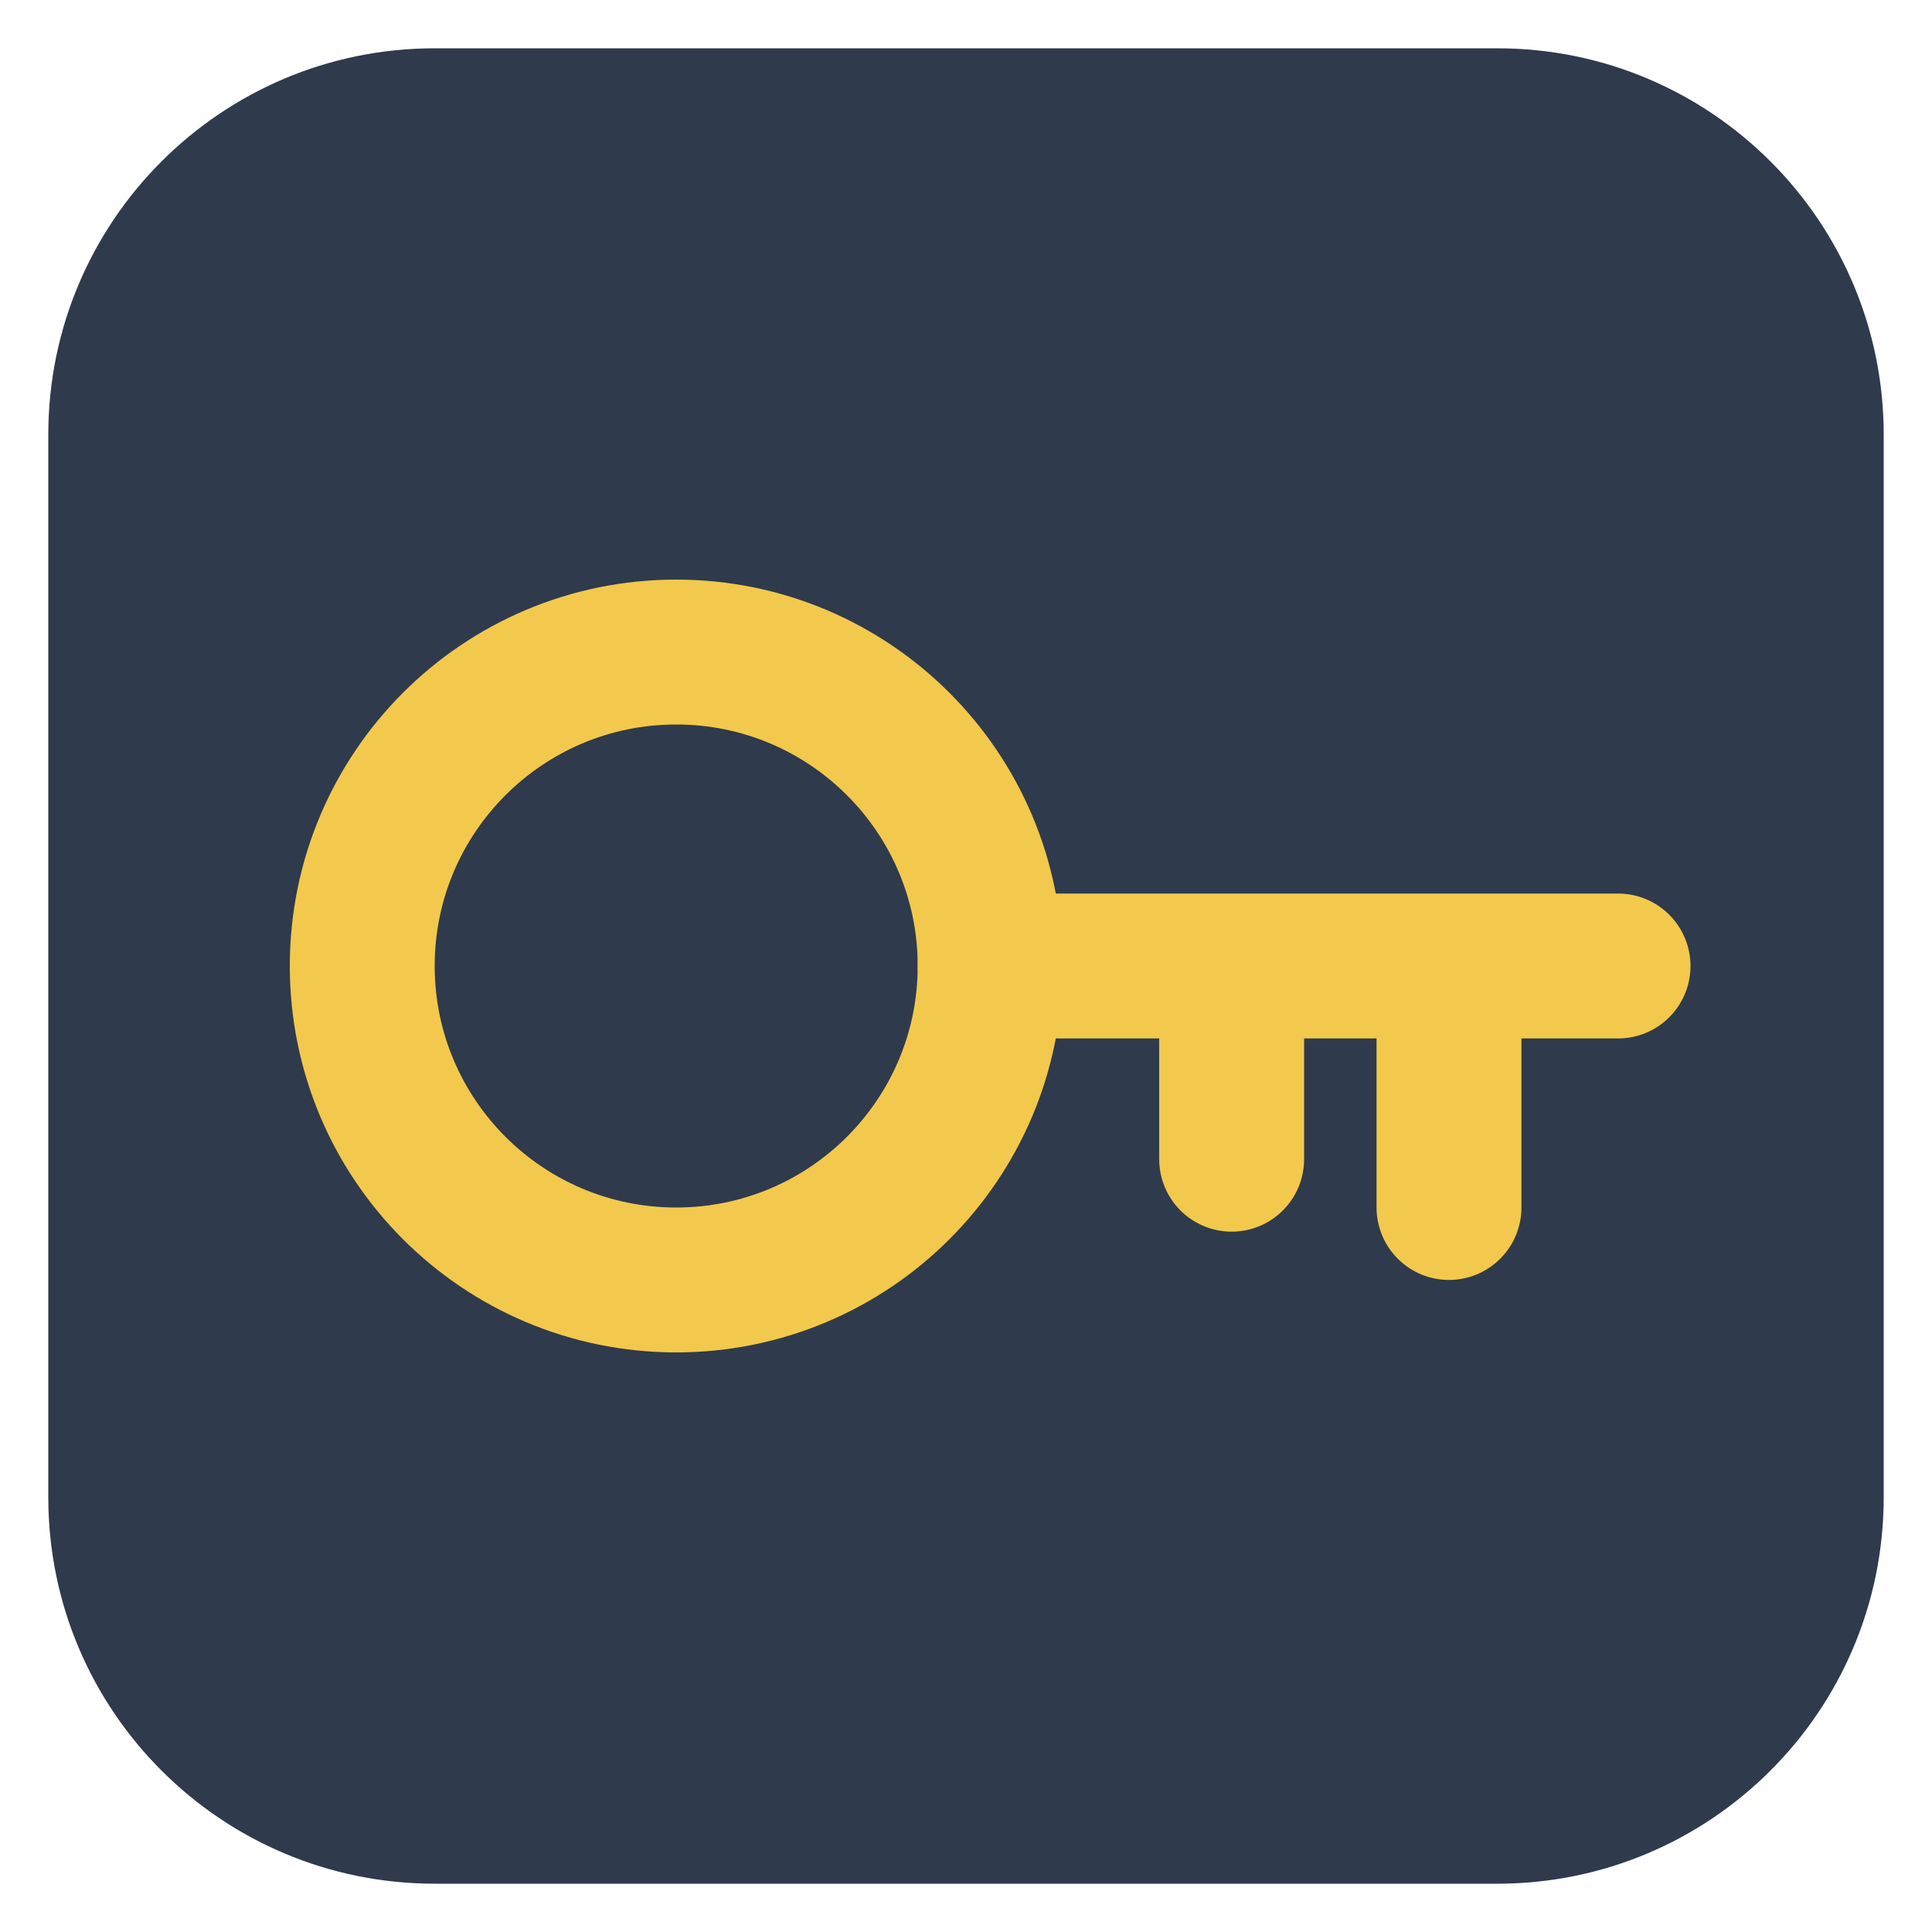
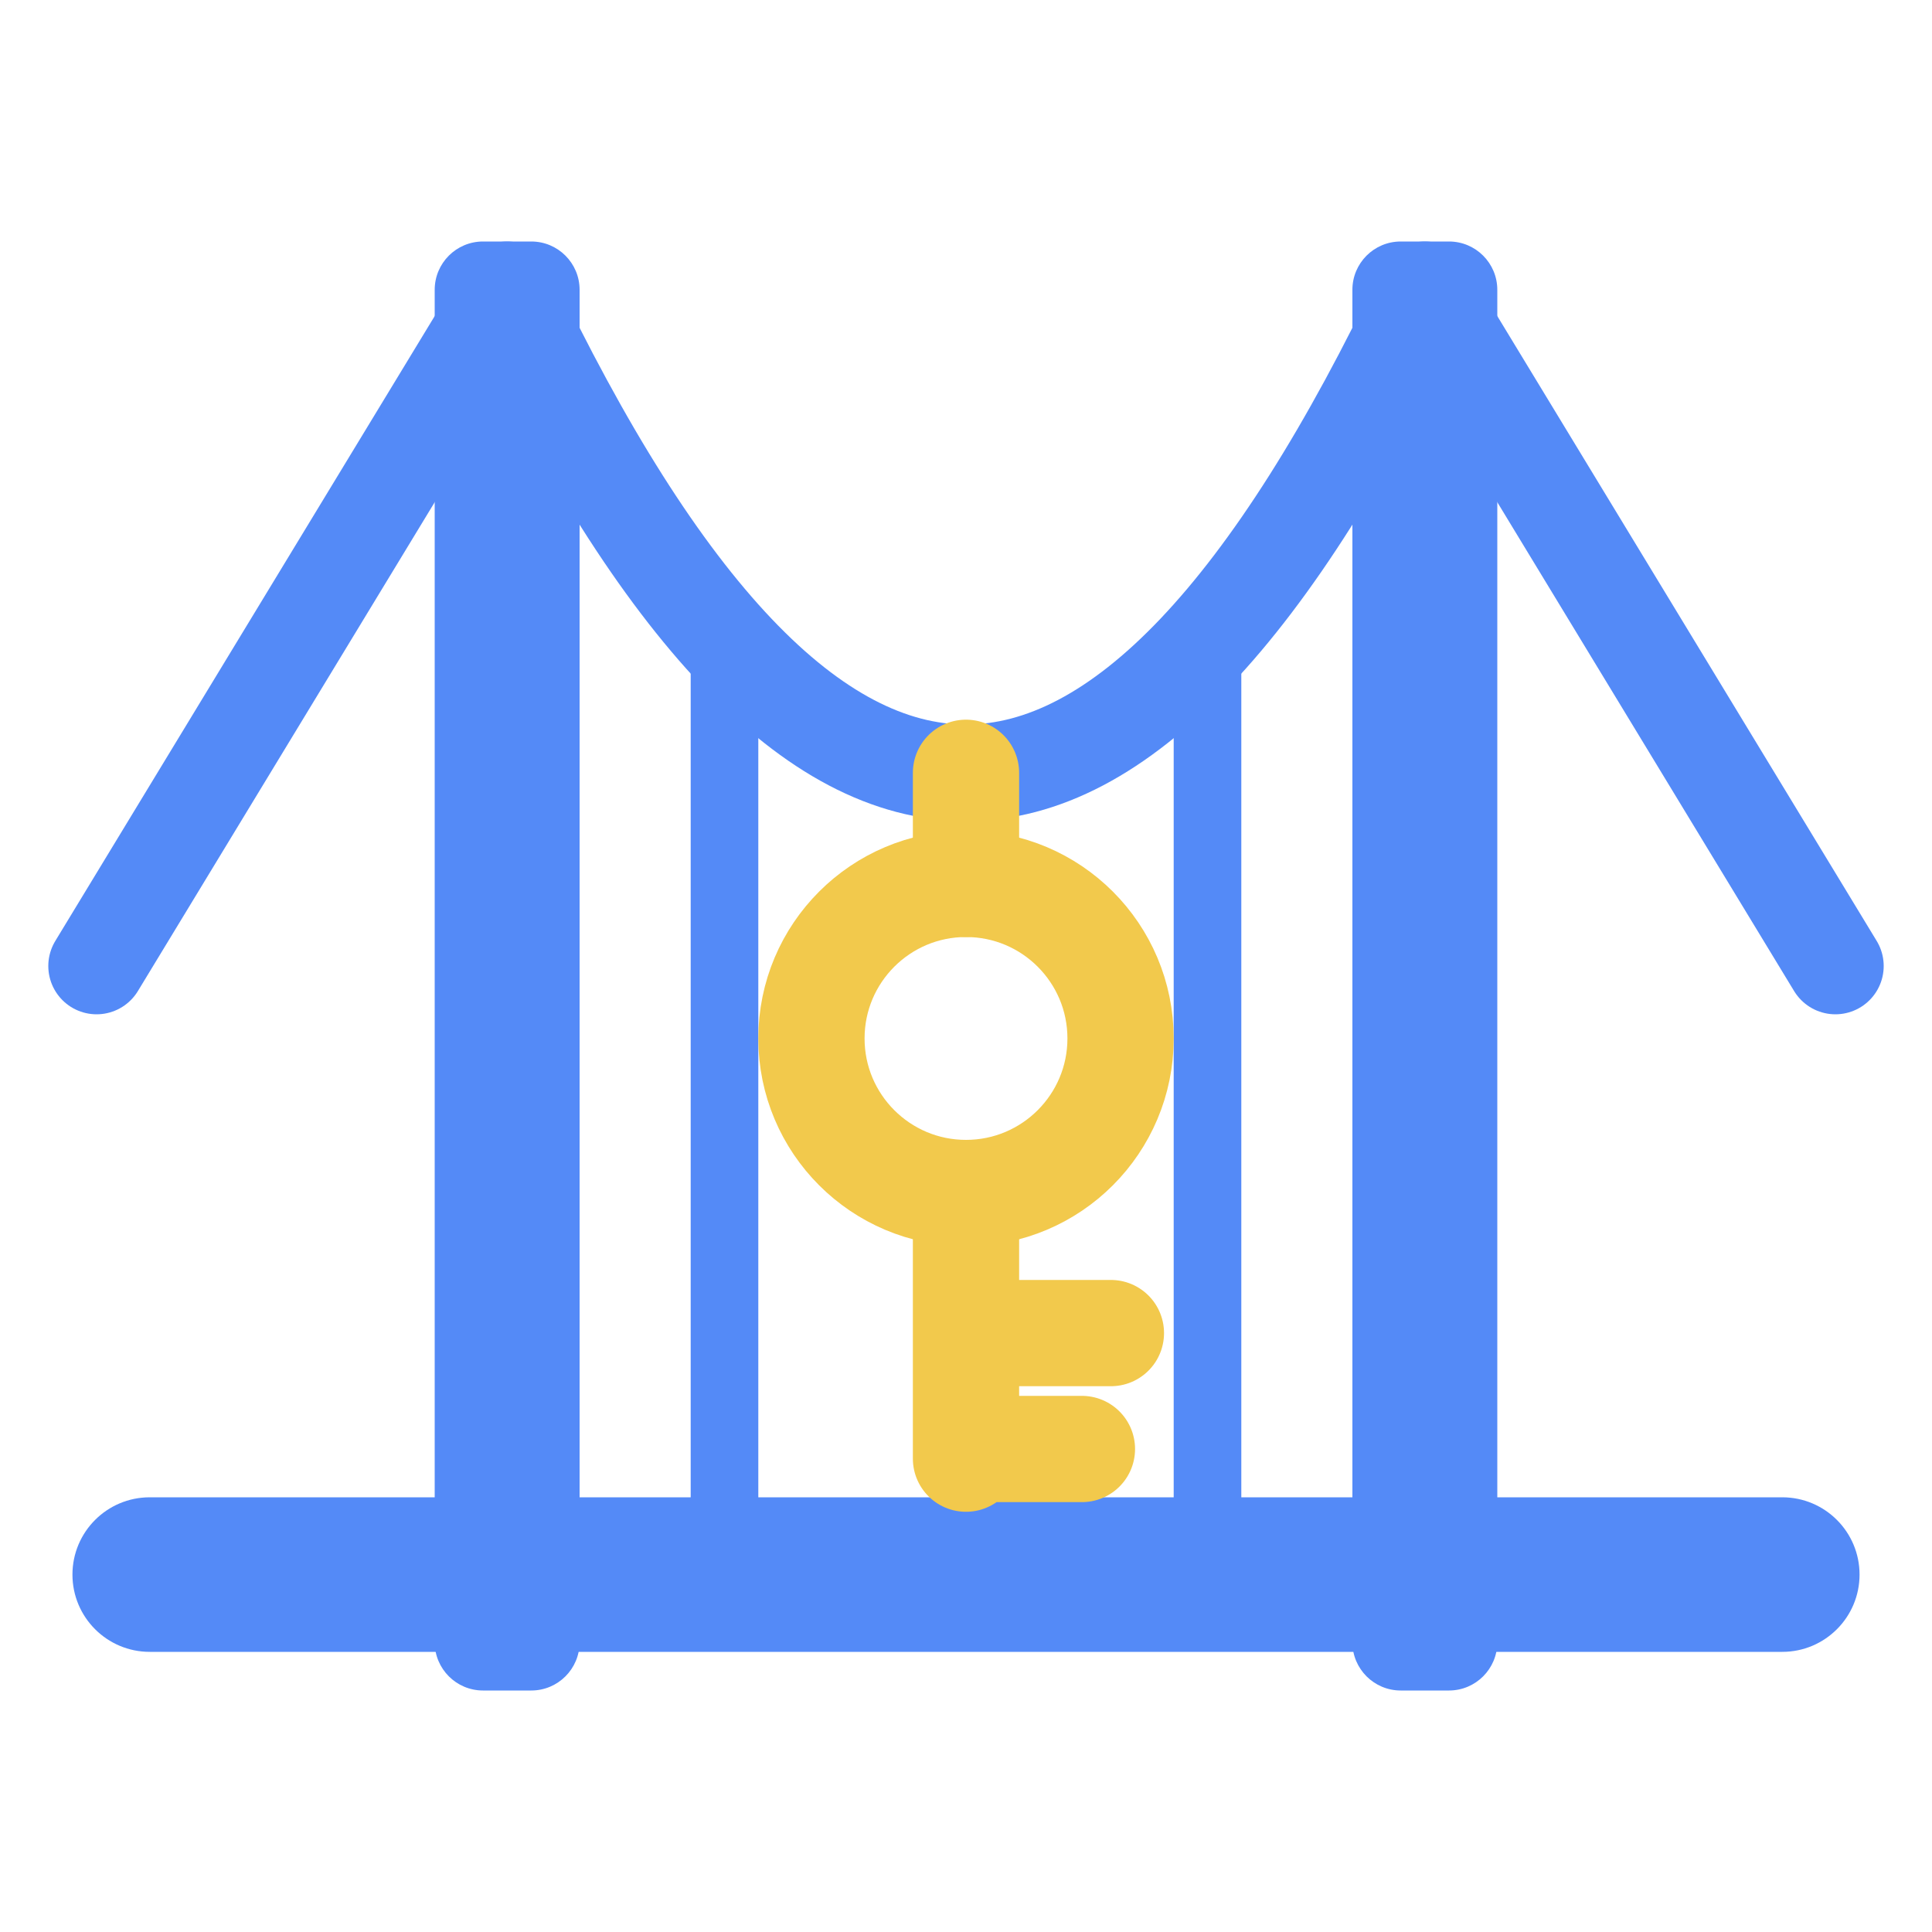
<svg xmlns="http://www.w3.org/2000/svg" width="40" height="40" viewBox="0 0 40 40">
-   <rect x="1" y="1" width="38" height="38" rx="8" fill="#2F3A4C" />
-   <circle cx="14" cy="20" r="6.5" fill="none" stroke="#F2C94C" stroke-width="3" />
-   <path d="M20.5 20h13M30 20v5M25.5 20v4" fill="none" stroke="#F2C94C" stroke-width="3" stroke-linecap="round" />
+   <g fill="none" stroke="#548AF7" stroke-linecap="round" stroke-linejoin="round">
+     <path d="M2 20 L10.5 6 Q20 26 29.5 6 L38 20" stroke-width="2" />
+     <path d="M15 13.2 V32 M25 13.2 V32" stroke-width="1.4" />
+   </g>
+   <rect x="9" y="5" width="3" height="30" rx="1" fill="#548AF7" />
+   <rect x="28" y="5" width="3" height="30" rx="1" fill="#548AF7" />
+   <rect x="1.5" y="31" width="37" height="3.2" rx="1.6" fill="#548AF7" />
+   <g fill="none" stroke="#F2C94C" stroke-width="2.2" stroke-linecap="round">
+     <path d="M20 16 V18.3" />
+     <circle cx="20" cy="21.5" r="3.2" />
+     <path d="M20 24.7 V30.2 M20 27.6 H23 M20 30 H22.4" />
+   </g>
</svg>
